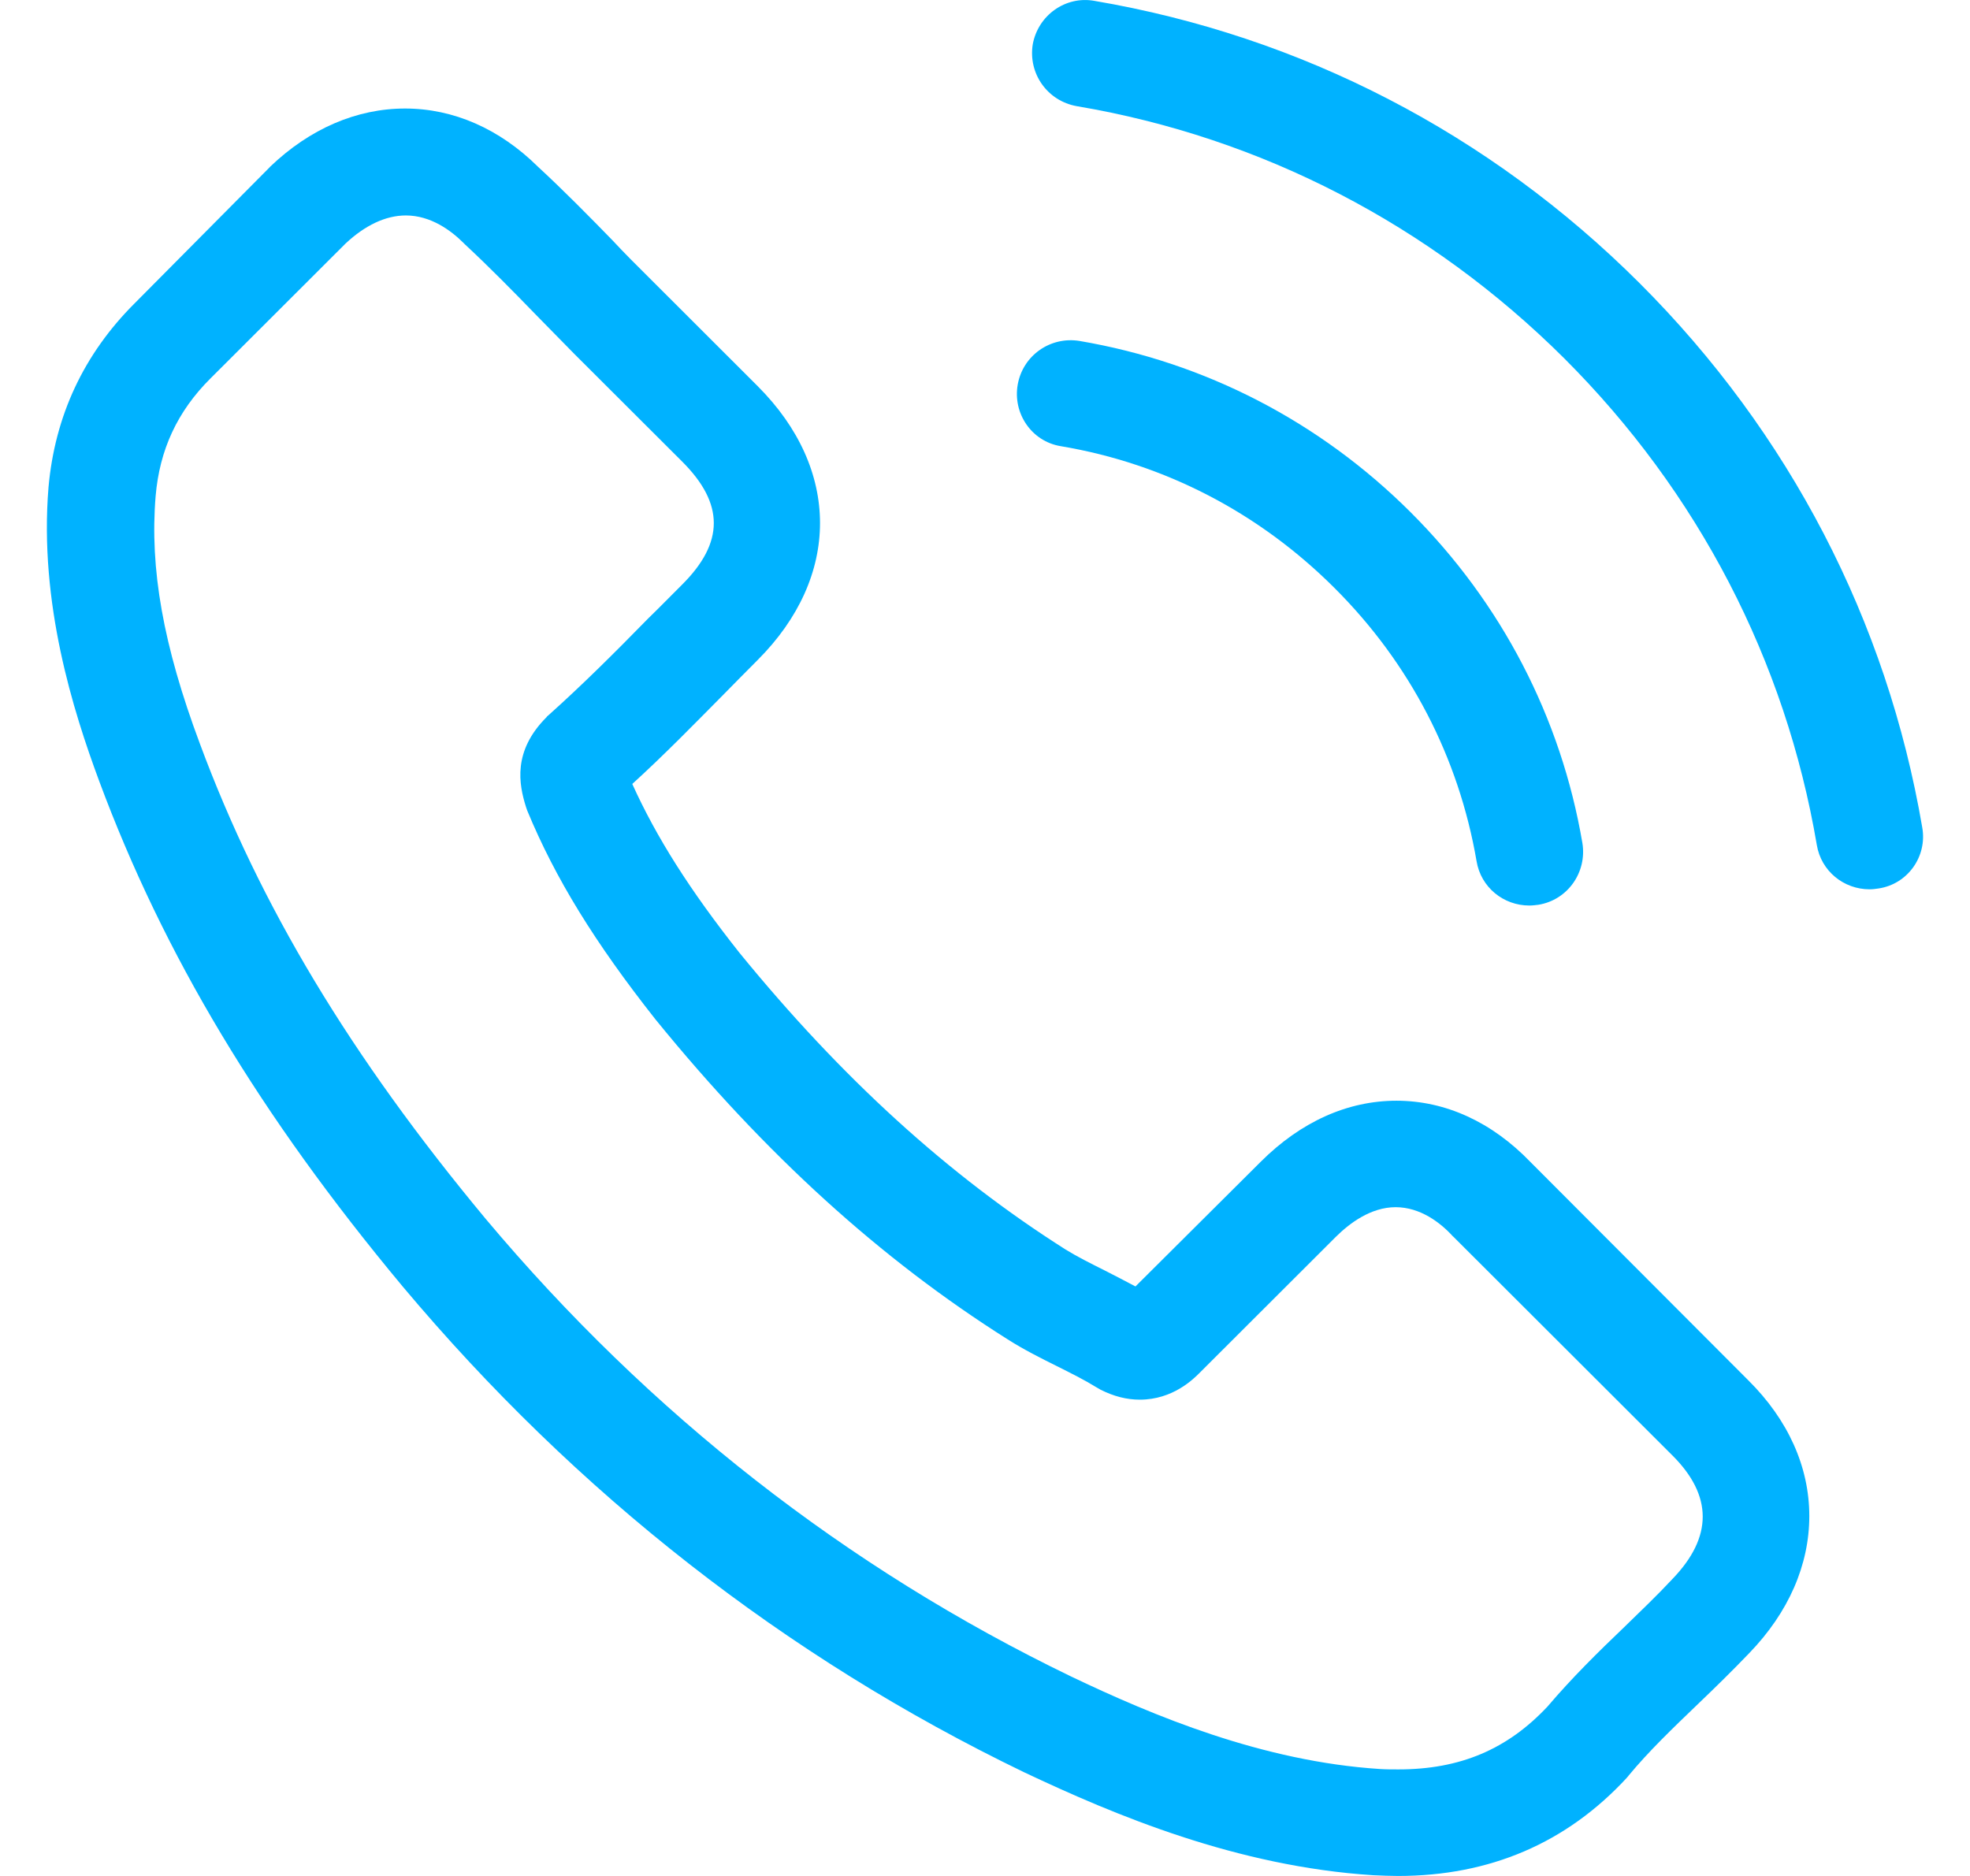
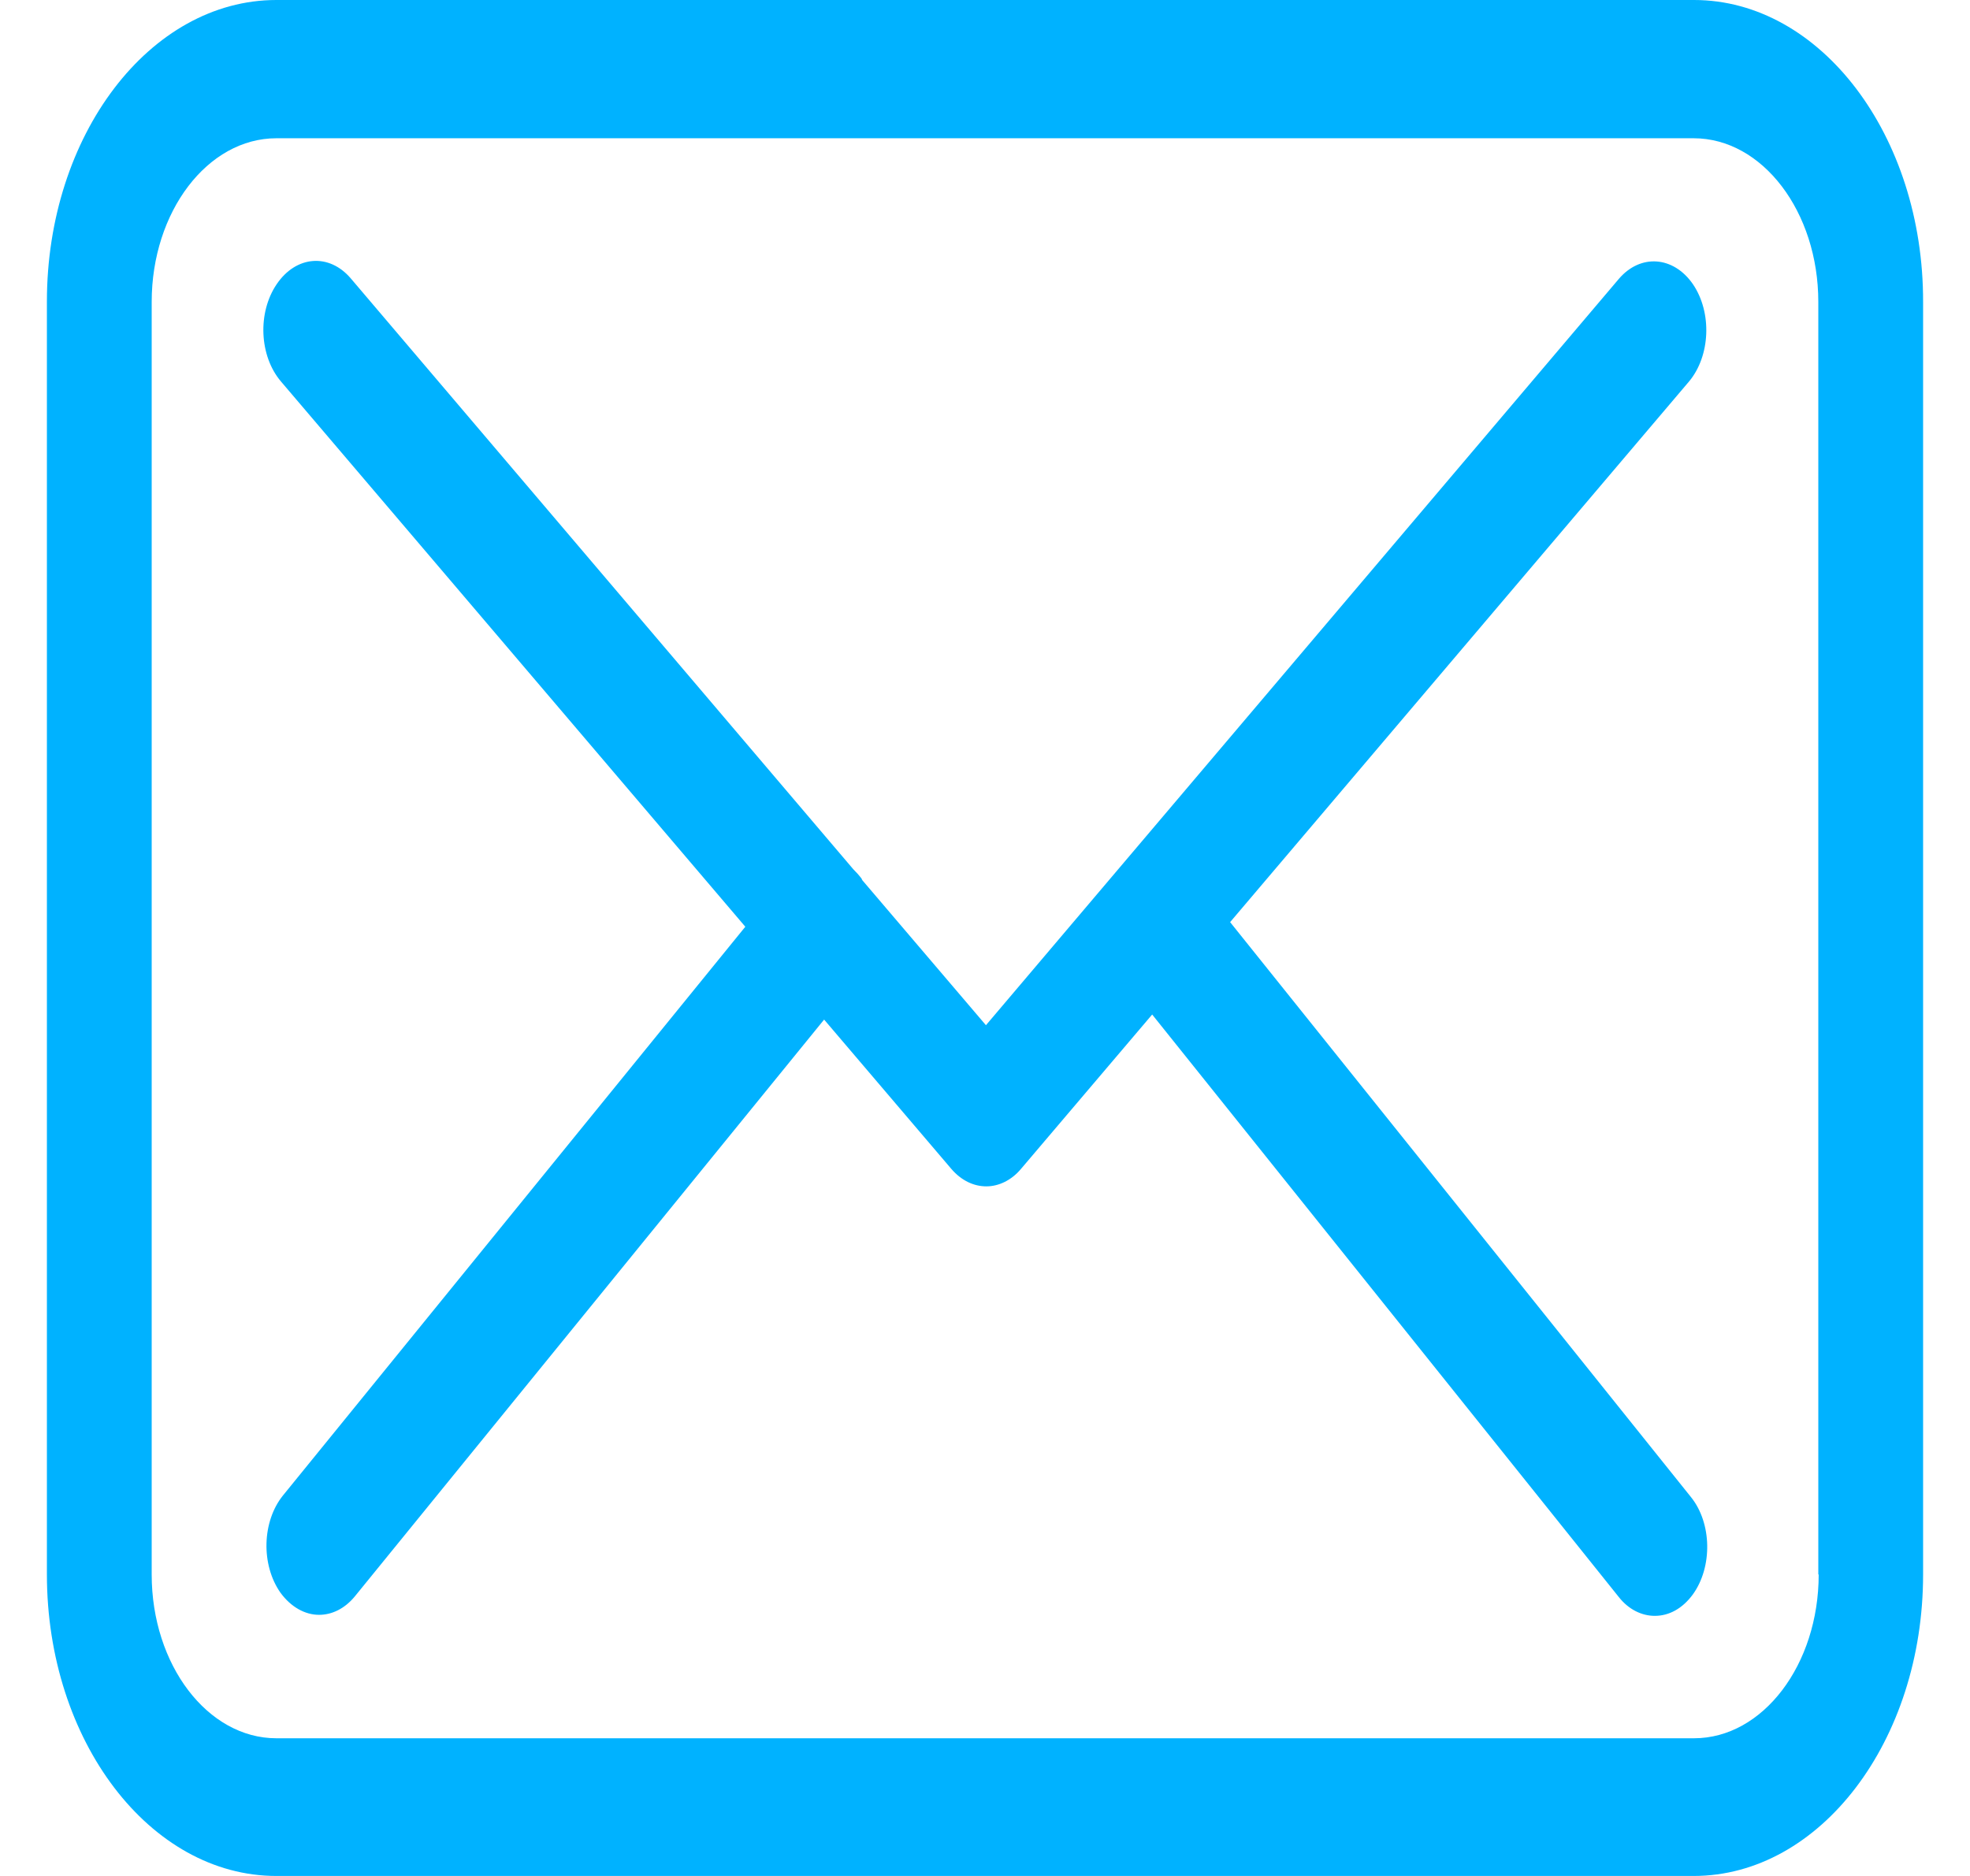
<svg xmlns="http://www.w3.org/2000/svg" width="21" height="20" viewBox="0 0 21 20" fill="none">
-   <path d="M16.315 12.389C15.905 11.963 15.41 11.735 14.886 11.735C14.366 11.735 13.867 11.959 13.44 12.385L12.104 13.715C11.995 13.656 11.885 13.601 11.779 13.546C11.627 13.47 11.483 13.398 11.36 13.322C10.109 12.529 8.972 11.494 7.881 10.156C7.353 9.489 6.998 8.928 6.74 8.358C7.087 8.042 7.408 7.712 7.721 7.396C7.839 7.277 7.957 7.155 8.076 7.037C8.963 6.15 8.963 5.002 8.076 4.116L6.922 2.963C6.791 2.833 6.655 2.698 6.529 2.562C6.275 2.301 6.009 2.031 5.734 1.777C5.324 1.372 4.833 1.157 4.318 1.157C3.802 1.157 3.303 1.372 2.88 1.777C2.876 1.782 2.876 1.782 2.872 1.786L1.435 3.234C0.894 3.774 0.585 4.432 0.517 5.196C0.416 6.429 0.779 7.577 1.058 8.329C1.743 10.173 2.766 11.883 4.292 13.715C6.144 15.922 8.372 17.666 10.916 18.894C11.889 19.354 13.187 19.899 14.636 19.992C14.725 19.996 14.818 20 14.903 20C15.879 20 16.699 19.65 17.342 18.953C17.346 18.945 17.355 18.941 17.359 18.932C17.579 18.666 17.832 18.425 18.099 18.168C18.28 17.995 18.466 17.813 18.648 17.623C19.067 17.189 19.287 16.682 19.287 16.163C19.287 15.64 19.062 15.137 18.636 14.715L16.315 12.389ZM17.828 16.834C17.824 16.834 17.824 16.838 17.828 16.834C17.663 17.011 17.494 17.172 17.312 17.349C17.038 17.611 16.759 17.885 16.497 18.193C16.07 18.649 15.566 18.864 14.907 18.864C14.844 18.864 14.776 18.864 14.713 18.86C13.457 18.78 12.29 18.29 11.415 17.872C9.023 16.716 6.922 15.074 5.176 12.993C3.734 11.258 2.771 9.654 2.132 7.932C1.739 6.881 1.595 6.062 1.659 5.289C1.701 4.795 1.891 4.386 2.242 4.036L3.684 2.596C3.891 2.402 4.111 2.297 4.326 2.297C4.592 2.297 4.808 2.457 4.943 2.592C4.948 2.596 4.952 2.6 4.956 2.605C5.214 2.845 5.459 3.094 5.717 3.36C5.848 3.495 5.983 3.63 6.119 3.77L7.273 4.922C7.721 5.37 7.721 5.783 7.273 6.231C7.15 6.353 7.032 6.475 6.909 6.594C6.554 6.957 6.216 7.294 5.848 7.624C5.84 7.632 5.831 7.636 5.827 7.645C5.463 8.008 5.531 8.362 5.607 8.603C5.611 8.616 5.615 8.628 5.62 8.641C5.92 9.367 6.343 10.051 6.985 10.865L6.989 10.87C8.156 12.305 9.386 13.424 10.743 14.28C10.916 14.39 11.094 14.479 11.263 14.563C11.415 14.639 11.559 14.711 11.682 14.787C11.699 14.795 11.716 14.808 11.732 14.816C11.876 14.888 12.011 14.922 12.151 14.922C12.502 14.922 12.722 14.703 12.793 14.631L14.239 13.187C14.383 13.044 14.611 12.87 14.877 12.87C15.14 12.87 15.355 13.035 15.486 13.179C15.49 13.183 15.49 13.183 15.495 13.187L17.824 15.513C18.259 15.944 18.259 16.387 17.828 16.834Z" fill="#00B2FF" />
-   <path d="M11.309 4.757C12.417 4.943 13.423 5.467 14.226 6.269C15.03 7.071 15.55 8.075 15.74 9.181C15.786 9.46 16.027 9.654 16.302 9.654C16.336 9.654 16.365 9.65 16.399 9.646C16.712 9.595 16.919 9.299 16.868 8.987C16.64 7.649 16.006 6.429 15.038 5.462C14.07 4.496 12.848 3.863 11.508 3.635C11.195 3.584 10.904 3.791 10.849 4.099C10.794 4.407 10.997 4.707 11.309 4.757Z" fill="#00B2FF" />
-   <path d="M20.491 8.822C20.115 6.619 19.075 4.614 17.477 3.018C15.879 1.423 13.871 0.384 11.665 0.009C11.356 -0.046 11.065 0.165 11.009 0.473C10.959 0.785 11.166 1.077 11.479 1.132C13.449 1.465 15.245 2.398 16.674 3.82C18.103 5.247 19.033 7.041 19.367 9.008C19.413 9.287 19.654 9.481 19.929 9.481C19.963 9.481 19.992 9.477 20.026 9.472C20.335 9.426 20.546 9.131 20.491 8.822Z" fill="#00B2FF" />
+   <path d="M18.058 0H2.946C1.597 0 0.5 1.441 0.5 3.214V16.786C0.5 18.559 1.597 20 2.946 20H18.054C19.403 20 20.5 18.559 20.5 16.786V3.219C20.504 1.446 19.407 0 18.058 0ZM19.387 16.786C19.387 17.749 18.791 18.532 18.058 18.532H2.946C2.213 18.532 1.617 17.749 1.617 16.786V3.219C1.617 2.257 2.213 1.474 2.946 1.474H18.054C18.787 1.474 19.383 2.257 19.383 3.219V16.786H19.387Z" fill="#00B2FF" />
+   <path d="M13.113 9.831L18.005 4.067C18.232 3.796 18.253 3.333 18.046 3.029C17.839 2.73 17.487 2.703 17.256 2.974L10.51 10.93L9.194 9.386C9.19 9.38 9.186 9.375 9.186 9.369C9.157 9.331 9.128 9.299 9.095 9.266L3.74 2.969C3.509 2.697 3.157 2.724 2.95 3.029C2.743 3.333 2.764 3.796 2.995 4.067L7.945 9.88L3.016 15.944C2.793 16.221 2.78 16.683 2.991 16.982C3.103 17.134 3.252 17.216 3.401 17.216C3.538 17.216 3.674 17.151 3.782 17.02L8.785 10.87L10.142 12.463C10.25 12.588 10.382 12.648 10.514 12.648C10.647 12.648 10.784 12.583 10.887 12.458L12.282 10.816L17.256 17.026C17.363 17.162 17.504 17.227 17.64 17.227C17.79 17.227 17.934 17.151 18.046 16.998C18.257 16.705 18.249 16.237 18.025 15.96L13.113 9.831Z" fill="#00B2FF" />
</svg>
